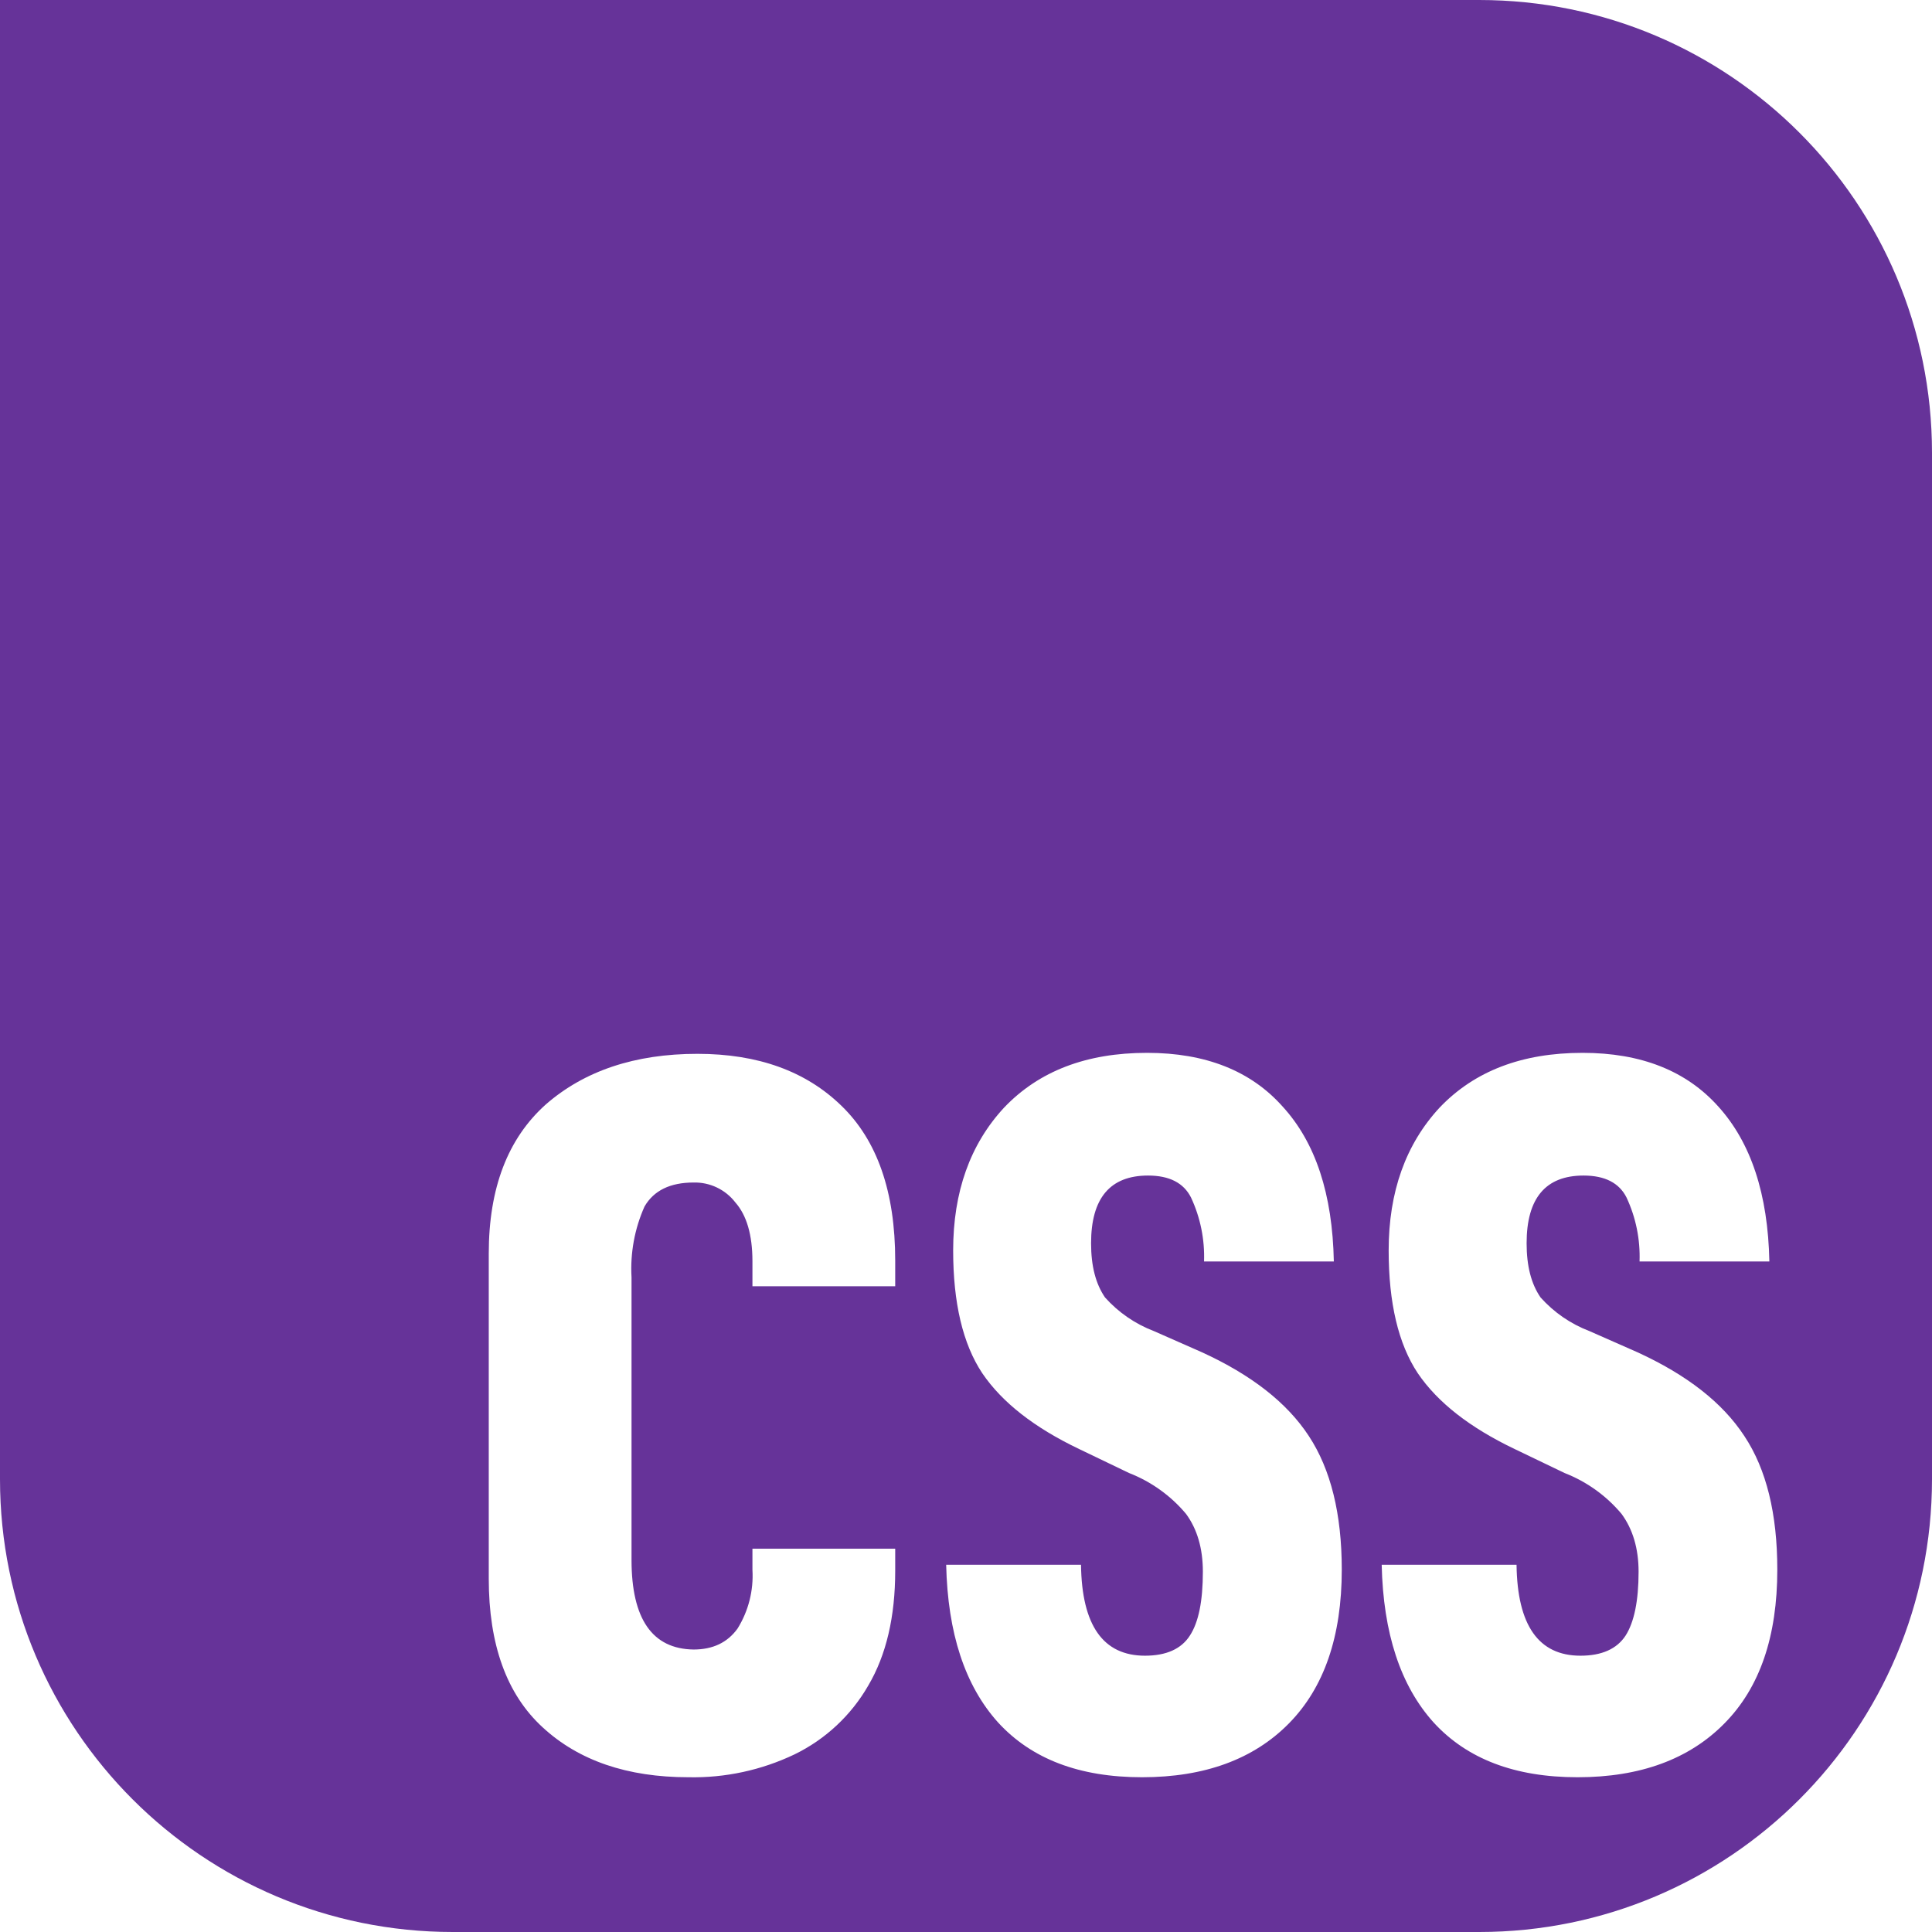
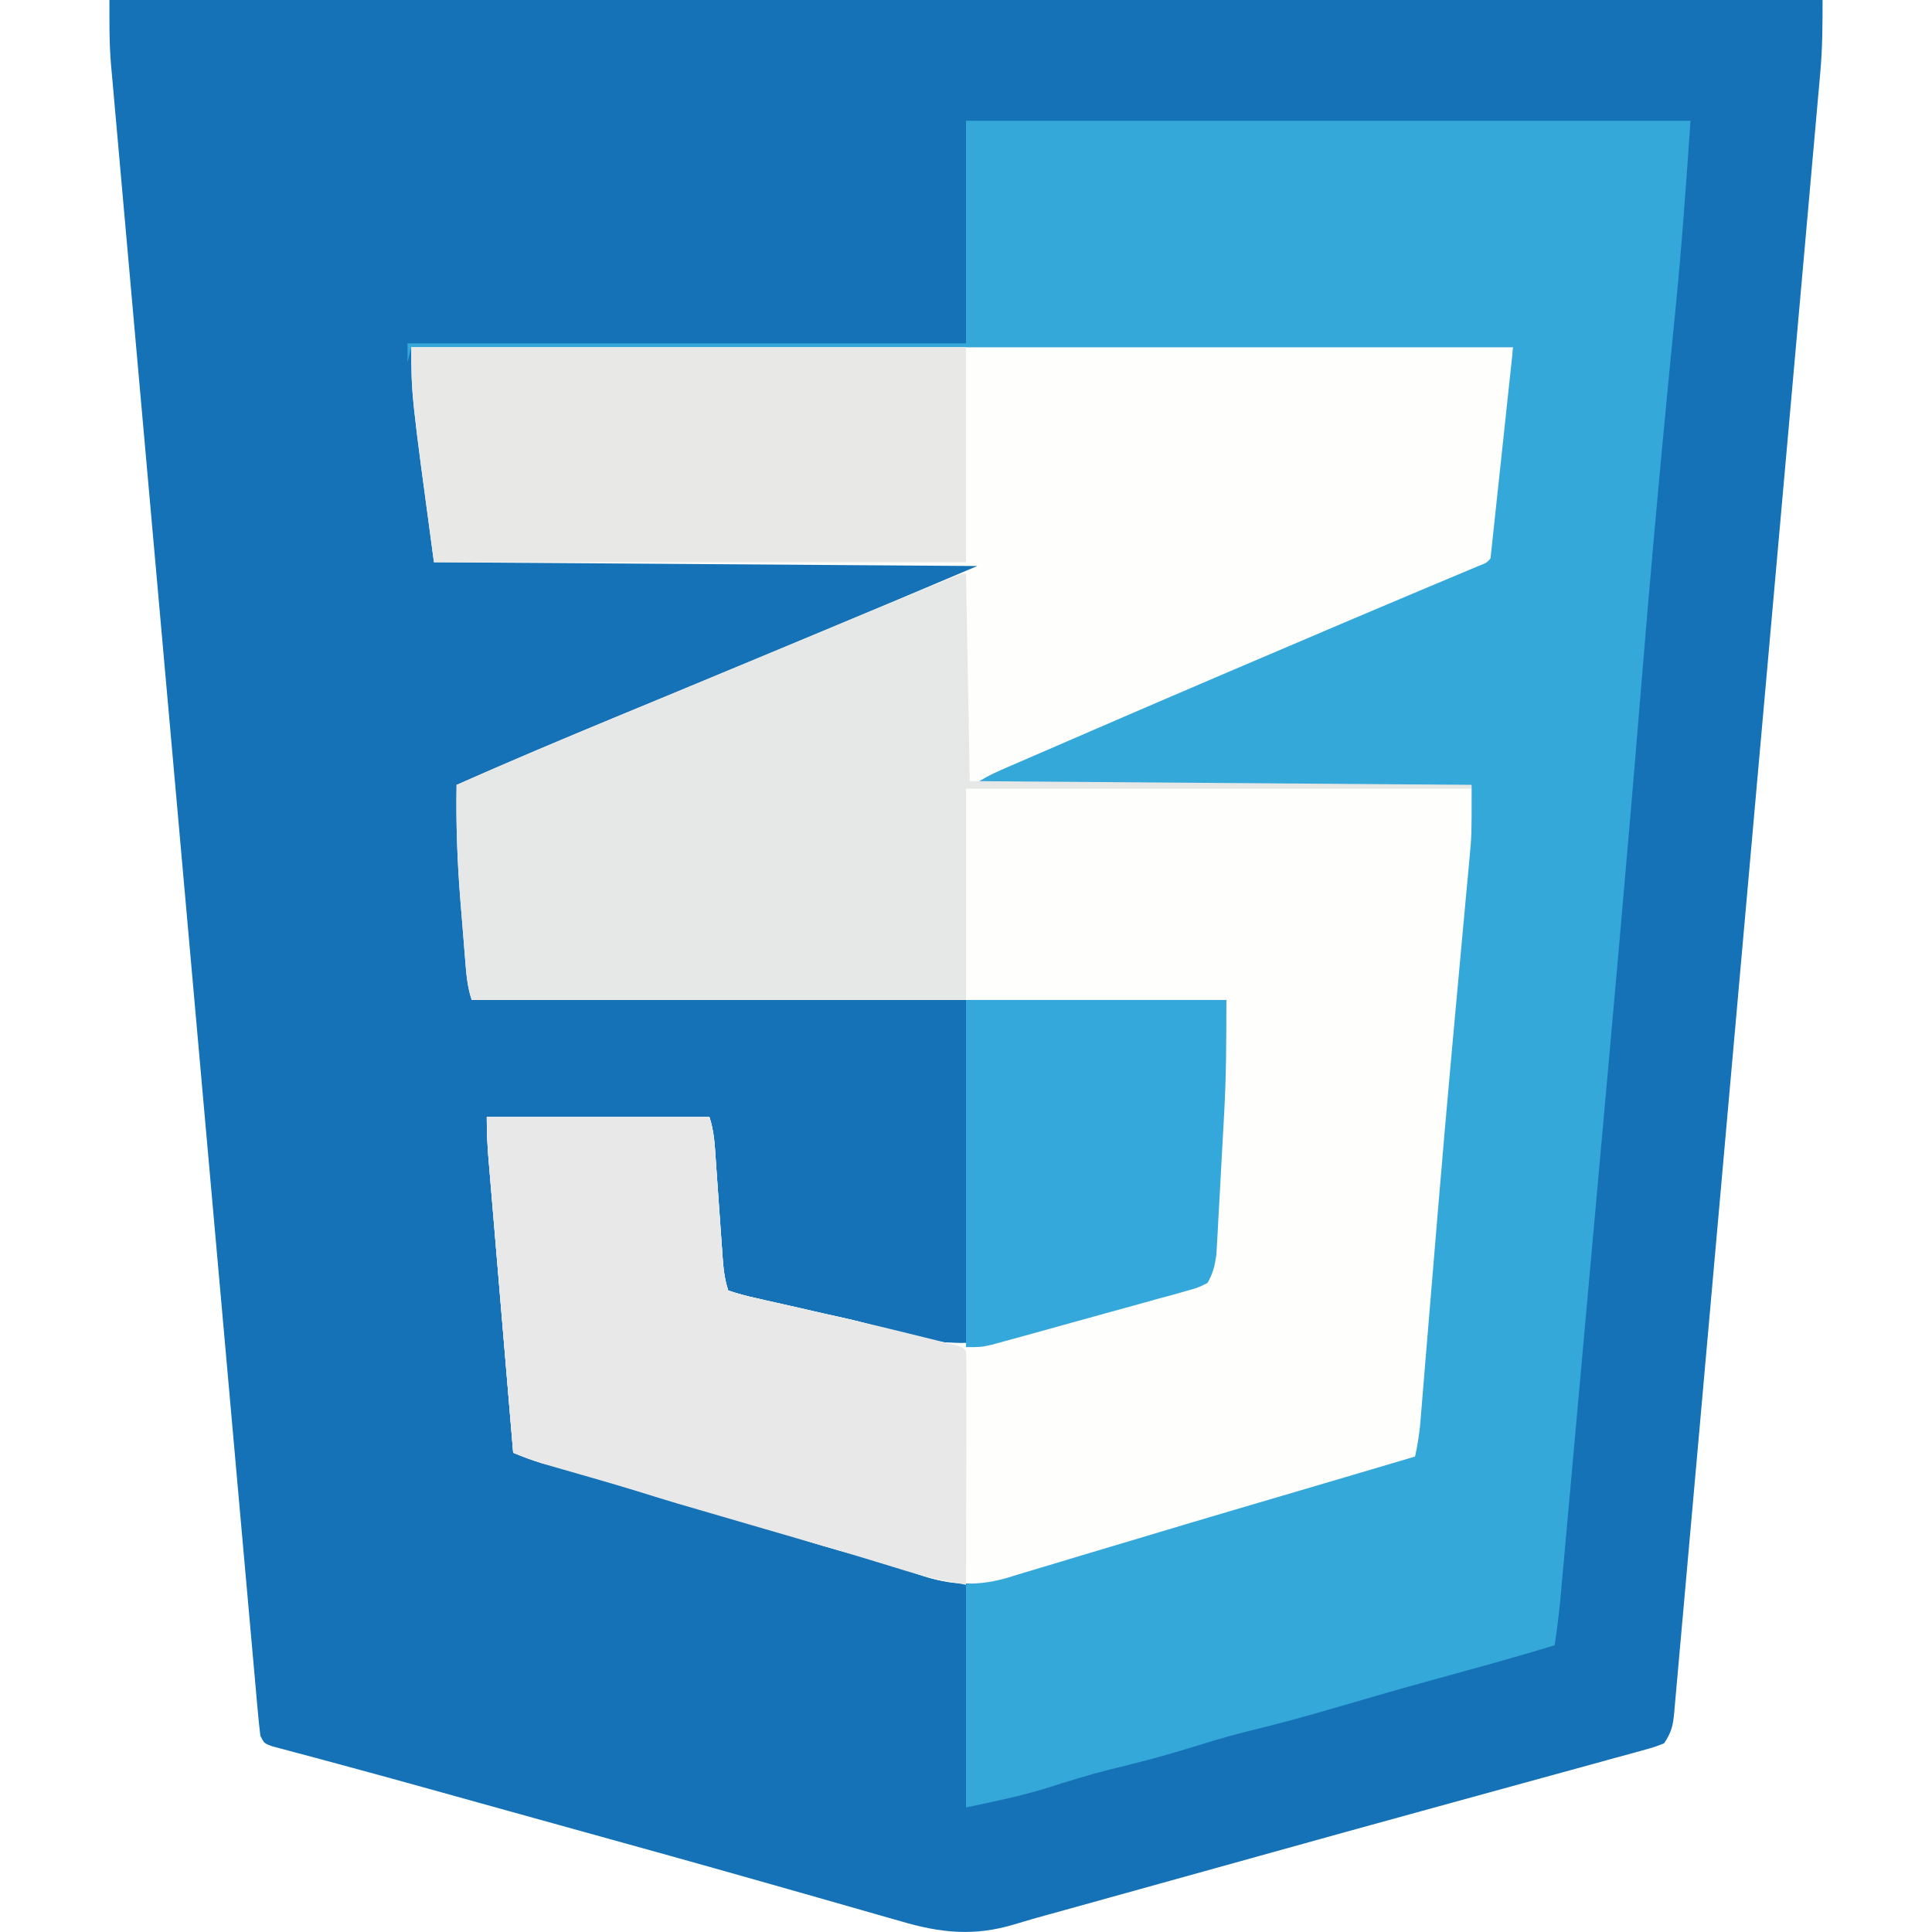
- <svg xmlns="http://www.w3.org/2000/svg" viewBox="0 0 256 256" width="256" height="256" fill="none">
-   <rect id="CSS" width="256" height="256" x="0" y="0" />
-   <path id="Vector 13" d="M196 0L0 0L1.90735e-06 196C1.90735e-06 229.137 26.863 256 60 256L196 256C229.137 256 256 229.137 256 196L256 60C256 26.863 229.137 0 196 0Z" fill="rgb(102,51,153)" fill-rule="nonzero" />
-   <path id="Vector 14" d="M209.034 235.494C200.742 235.494 194.401 233.083 189.962 228.237C185.572 223.365 183.286 216.415 183.081 207.337L200.95 207.337C201.052 215.365 203.873 219.389 209.418 219.389C212.244 219.389 214.246 218.493 215.401 216.722C216.53 214.956 217.121 212.132 217.121 208.261C217.121 205.184 216.351 202.619 214.861 200.594C212.839 198.185 210.244 196.324 207.314 195.182L200.691 192C194.788 189.179 190.5 185.846 187.855 181.947C185.288 178.074 184.005 172.639 184.005 165.691C184.005 157.919 186.266 151.611 190.756 146.762C195.377 141.916 201.667 139.507 209.7 139.507C217.457 139.507 223.462 141.891 227.697 146.634C232.01 151.406 234.268 158.226 234.45 167.15L217.249 167.15C217.352 164.232 216.763 161.334 215.529 158.687C214.556 156.741 212.654 155.766 209.83 155.766C204.8 155.766 202.284 158.764 202.284 164.739C202.284 167.767 202.898 170.125 204.132 171.919C205.909 173.905 208.136 175.436 210.627 176.384L216.968 179.18C223.514 182.18 228.237 185.848 231.137 190.285C234.063 194.696 235.502 200.594 235.502 207.98C235.502 216.827 233.19 223.621 228.493 228.365C223.821 233.108 217.326 235.494 209.037 235.494L209.034 235.494ZM151.327 235.494C143.032 235.494 136.694 233.083 132.252 228.237C127.862 223.365 125.578 216.415 125.373 207.337L143.24 207.337C143.342 215.365 146.166 219.389 151.713 219.389C154.534 219.389 156.536 218.493 157.665 216.722C158.822 214.956 159.386 212.132 159.386 208.261C159.386 205.184 158.643 202.619 157.153 200.594C155.132 198.185 152.536 196.324 149.606 195.182L142.984 192C137.078 189.179 132.792 185.846 130.148 181.947C127.58 178.074 126.298 172.639 126.298 165.691C126.298 157.919 128.556 151.611 133.048 146.762C137.669 141.916 143.959 139.507 151.992 139.507C159.747 139.507 165.752 141.891 169.964 146.634C174.328 151.406 176.561 158.226 176.74 167.15L159.542 167.15C159.644 164.232 159.055 161.334 157.821 158.687C156.846 156.741 154.947 155.766 152.123 155.766C147.09 155.766 144.573 158.764 144.573 164.739C144.573 167.767 145.19 170.125 146.422 171.919C148.199 173.905 150.426 175.436 152.916 176.384L159.258 179.18C165.804 182.18 170.527 185.848 173.43 190.285C176.33 194.696 177.792 200.594 177.792 207.98C177.792 216.827 175.457 223.621 170.785 228.365C166.113 233.108 159.619 235.494 151.327 235.494ZM91.231 235.494C83.116 235.494 76.675 233.288 71.9 228.877C67.126 224.494 64.763 217.902 64.763 209.183L64.763 166.1C64.763 157.435 67.279 150.868 72.31 146.355C77.42 141.893 84.119 139.638 92.411 139.638C100.447 139.638 106.785 141.944 111.483 146.509C116.234 151.099 118.62 157.921 118.62 167.025L118.62 170.435L99.702 170.435L99.702 167.127C99.702 163.615 98.931 161.024 97.441 159.332C96.122 157.617 94.059 156.634 91.896 156.69C88.817 156.69 86.636 157.74 85.402 159.869C84.088 162.816 83.498 166.034 83.681 169.254L83.681 206.697C83.681 214.518 86.431 218.493 91.899 218.57C94.464 218.57 96.389 217.646 97.725 215.8C99.176 213.469 99.867 210.743 99.702 208.003L99.702 205.21L118.62 205.21L118.62 208.133C118.62 214.211 117.44 219.287 115.052 223.34C112.782 227.294 109.373 230.475 105.272 232.468C100.892 234.559 96.083 235.595 91.231 235.494Z" fill="rgb(255,255,255)" fill-rule="nonzero" />
+ <svg xmlns="http://www.w3.org/2000/svg" version="1.1" width="512" height="512">
+   <path d="M0 0 C149.82 0 299.64 0 454 0 C454 6.571 453.98 12.849 453.381 19.342 C453.314 20.11 453.247 20.878 453.178 21.67 C452.955 24.217 452.725 26.764 452.495 29.31 C452.331 31.166 452.167 33.021 452.004 34.876 C451.556 39.954 451.103 45.031 450.648 50.108 C450.157 55.591 449.673 61.074 449.187 66.558 C448.236 77.289 447.28 88.02 446.322 98.751 C445.543 107.469 444.766 116.186 443.991 124.904 C442.149 145.598 440.307 166.291 438.458 186.984 C438.399 187.645 438.339 188.306 438.279 188.987 C437.979 192.337 437.68 195.687 437.38 199.037 C437.321 199.703 437.262 200.368 437.2 201.054 C437.08 202.399 436.96 203.745 436.84 205.09 C434.967 226.05 433.101 247.011 431.241 267.972 C429.15 291.528 427.054 315.083 424.949 338.638 C423.835 351.109 422.724 363.58 421.619 376.051 C420.679 386.661 419.734 397.27 418.78 407.878 C418.294 413.294 417.81 418.71 417.333 424.126 C416.898 429.078 416.454 434.03 416.005 438.981 C415.843 440.777 415.684 442.575 415.528 444.372 C415.317 446.804 415.095 449.234 414.871 451.665 C414.782 452.727 414.782 452.727 414.692 453.81 C414.358 457.302 413.993 459.01 412 462 C409.366 463.028 409.366 463.028 405.949 463.963 C405.321 464.139 404.693 464.314 404.046 464.495 C401.929 465.083 399.809 465.655 397.688 466.227 C396.164 466.646 394.641 467.067 393.119 467.489 C389.821 468.4 386.521 469.304 383.22 470.203 C377.964 471.633 372.713 473.079 367.462 474.527 C360.928 476.327 354.393 478.124 347.857 479.917 C334.6 483.553 321.353 487.226 308.109 490.91 C307.086 491.195 306.064 491.479 305.01 491.772 C300.926 492.908 296.843 494.044 292.76 495.181 C283.051 497.883 273.34 500.581 263.63 503.277 C260.274 504.209 256.917 505.141 253.562 506.075 C252.05 506.494 250.537 506.911 249.024 507.327 C245.946 508.172 242.884 509.036 239.832 509.975 C229.174 513.198 220.313 512.276 209.746 509.16 C208.105 508.696 208.105 508.696 206.432 508.223 C204.033 507.542 201.636 506.855 199.241 506.163 C195.346 505.036 191.446 503.926 187.545 502.821 C183.227 501.597 178.909 500.372 174.593 499.141 C156.072 493.863 137.51 488.732 118.951 483.588 C113.121 481.971 107.292 480.352 101.463 478.733 C100.533 478.474 99.603 478.216 98.645 477.95 C94.107 476.689 89.569 475.428 85.032 474.165 C76.997 471.93 68.96 469.712 60.906 467.547 C58.866 466.996 56.826 466.444 54.785 465.893 C52.928 465.393 51.068 464.903 49.208 464.412 C48.126 464.12 47.044 463.827 45.93 463.526 C44.994 463.277 44.058 463.028 43.093 462.772 C41 462 41 462 40 460 C39.705 457.588 39.461 455.192 39.252 452.772 C39.184 452.015 39.115 451.258 39.044 450.478 C38.813 447.915 38.587 445.351 38.361 442.788 C38.196 440.942 38.03 439.096 37.864 437.25 C37.406 432.157 36.954 427.063 36.502 421.969 C36.015 416.483 35.523 410.998 35.032 405.513 C34.069 394.756 33.111 383.999 32.155 373.241 C31.377 364.497 30.598 355.753 29.818 347.009 C29.707 345.766 29.596 344.523 29.482 343.243 C29.257 340.719 29.031 338.195 28.806 335.67 C27.293 318.707 25.781 301.743 24.272 284.779 C24.213 284.115 24.154 283.451 24.093 282.767 C23.613 277.375 23.134 271.984 22.654 266.592 C20.786 245.579 18.912 224.566 17.035 203.553 C14.926 179.952 12.821 156.351 10.721 132.749 C10.497 130.231 10.272 127.713 10.048 125.195 C9.938 123.957 9.828 122.718 9.714 121.441 C8.937 112.712 8.158 103.983 7.377 95.255 C6.426 84.61 5.477 73.965 4.534 63.319 C4.052 57.888 3.569 52.457 3.082 47.026 C2.635 42.051 2.193 37.076 1.755 32.101 C1.596 30.304 1.435 28.507 1.273 26.71 C1.051 24.26 0.836 21.81 0.622 19.36 C0.558 18.669 0.494 17.978 0.428 17.267 C-0.069 11.451 0 5.909 0 0 Z " fill="#1572B6" transform="translate(29,0)" />
+   <path d="M0 0 C96.36 0 192.72 0 292 0 C291.315 11.638 290.564 23.191 289.435 34.78 C289.268 36.534 289.108 38.289 288.956 40.045 C288.732 42.623 288.484 45.198 288.23 47.773 C288.167 48.558 288.103 49.342 288.037 50.15 C287.478 55.452 287.478 55.452 285.44 57.789 C281.922 59.535 278.365 61.109 274.734 62.605 C273.894 62.958 273.053 63.31 272.187 63.673 C270.348 64.442 268.508 65.209 266.667 65.975 C261.6 68.081 256.541 70.208 251.48 72.332 C250.402 72.784 249.324 73.236 248.213 73.702 C235.134 79.192 222.098 84.783 209.062 90.375 C206.799 91.345 204.535 92.316 202.271 93.286 C185.495 100.482 168.749 107.742 152 115 C215.855 115.495 215.855 115.495 281 116 C281 129.498 281 129.498 280.469 135.205 C280.351 136.501 280.233 137.797 280.112 139.132 C279.979 140.527 279.847 141.922 279.715 143.316 C279.576 144.822 279.439 146.328 279.301 147.834 C279.006 151.059 278.708 154.284 278.408 157.509 C277.599 166.192 276.809 174.877 276.02 183.562 C275.937 184.465 275.855 185.367 275.77 186.297 C274.462 200.673 273.216 215.053 272.012 229.438 C271.932 230.392 271.852 231.347 271.769 232.331 C270.988 241.66 270.213 250.991 269.444 260.322 C269.159 263.77 268.872 267.218 268.584 270.667 C268.388 273.035 268.195 275.403 268.002 277.771 C267.883 279.198 267.764 280.624 267.645 282.051 C267.493 283.893 267.493 283.893 267.339 285.773 C267.045 288.574 266.611 291.253 266 294 C262.197 295.125 258.393 296.25 254.59 297.375 C252.781 297.91 252.781 297.91 250.936 298.456 C244.179 300.453 237.422 302.447 230.663 304.435 C228.552 305.056 226.441 305.677 224.331 306.298 C222.901 306.718 221.471 307.139 220.04 307.56 C210.994 310.221 201.956 312.908 192.927 315.628 C187.916 317.137 182.901 318.629 177.885 320.12 C175.516 320.828 173.148 321.542 170.783 322.263 C167.481 323.269 164.173 324.252 160.863 325.23 C159.426 325.678 159.426 325.678 157.961 326.134 C148.967 328.745 141.578 327.887 132.812 324.688 C127.831 322.926 122.873 321.378 117.75 320.062 C112.142 318.611 106.637 316.968 101.125 315.188 C93.631 312.772 86.09 310.593 78.5 308.5 C70.129 306.192 61.832 303.738 53.57 301.067 C47.465 299.107 41.317 297.43 35.102 295.859 C32.289 295.08 29.695 294.106 27 293 C26.085 282.134 25.172 271.268 24.262 260.402 C23.839 255.357 23.416 250.311 22.991 245.266 C22.58 240.397 22.172 235.527 21.765 230.658 C21.61 228.8 21.453 226.943 21.296 225.085 C21.077 222.483 20.859 219.881 20.643 217.279 C20.577 216.511 20.512 215.744 20.444 214.953 C20.141 211.274 20 207.699 20 204 C39.47 204 58.94 204 79 204 C80.311 207.932 80.442 211.831 80.719 215.938 C80.813 217.252 80.813 217.252 80.909 218.594 C81.178 222.345 81.437 226.097 81.698 229.849 C81.889 232.587 82.085 235.325 82.281 238.062 C82.339 238.913 82.396 239.763 82.455 240.638 C82.692 243.937 82.949 246.848 84 250 C86.536 250.848 88.929 251.485 91.531 252.051 C92.705 252.323 92.705 252.323 93.903 252.6 C96.433 253.183 98.966 253.748 101.5 254.312 C103.93 254.866 106.359 255.424 108.788 255.984 C110.478 256.368 112.172 256.74 113.868 257.101 C118.592 258.124 123.113 259.34 127.679 260.934 C146.18 267.024 160.559 262.812 178.385 257.068 C182.066 255.897 185.769 254.798 189.471 253.691 C196.669 251.529 203.841 249.291 211 247 C216.996 223.015 214.59 197.683 216 173 C150 173 84 173 16 173 C14.781 169.342 14.548 165.774 14.246 161.957 C14.181 161.156 14.116 160.355 14.049 159.529 C13.911 157.825 13.776 156.121 13.643 154.417 C13.442 151.867 13.23 149.317 13.018 146.768 C12.188 136.483 11.814 126.319 12 116 C25.899 109.845 39.891 103.934 53.938 98.125 C54.795 97.77 55.653 97.416 56.536 97.05 C60.146 95.558 63.756 94.065 67.366 92.573 C77.54 88.366 87.705 84.137 97.867 79.904 C100.821 78.674 103.775 77.444 106.728 76.215 C121.175 70.197 135.586 64.098 150 58 C102.48 57.67 54.96 57.34 6 57 C0 12.6 0 12.6 0 0 Z " fill="#FEFEFD" transform="translate(109,92)" />
+   <path d="M0 0 C63.36 0 126.72 0 192 0 C190.842 16.787 189.675 33.476 187.999 50.203 C187.44 55.787 186.898 61.372 186.355 66.957 C186.187 68.692 186.187 68.692 186.014 70.461 C183.467 96.712 181.128 122.989 178.987 149.276 C175.162 196.209 170.911 243.104 166.68 290.002 C165.843 299.274 165.01 308.545 164.177 317.817 C163.266 327.957 162.353 338.096 161.439 348.236 C161.054 352.509 160.67 356.782 160.286 361.055 C159.838 366.045 159.388 371.035 158.937 376.026 C158.772 377.85 158.608 379.674 158.445 381.498 C158.221 383.989 157.996 386.479 157.77 388.969 C157.706 389.686 157.643 390.403 157.577 391.142 C157.182 395.455 156.645 399.719 156 404 C145.297 407.308 134.48 410.219 123.68 413.188 C115.053 415.565 106.458 418.034 97.875 420.562 C89.947 422.896 82.018 425.031 73.984 426.973 C68.403 428.368 62.921 430.106 57.421 431.789 C51.033 433.729 44.623 435.367 38.133 436.934 C32.534 438.333 27.028 440.063 21.527 441.807 C14.364 444.03 7.445 445.405 0 447 C0 427.53 0 408.06 0 388 C18.133 382.661 36.266 377.325 54.402 371.996 C61.563 369.892 68.724 367.787 75.883 365.679 C81.579 364.001 87.276 362.327 92.973 360.657 C95.028 360.054 97.083 359.449 99.137 358.843 C101.956 358.011 104.777 357.185 107.598 356.359 C108.416 356.117 109.235 355.874 110.078 355.624 C113.146 354.731 115.787 354 119 354 C119.041 353.386 119.081 352.772 119.123 352.139 C120.64 329.497 122.591 306.895 124.554 284.289 C124.976 279.426 125.395 274.564 125.814 269.701 C128.514 238.465 131.26 207.233 134 176 C90.44 176 46.88 176 2 176 C4.484 174.344 6.637 173.203 9.349 172.027 C10.682 171.446 10.682 171.446 12.042 170.854 C13.014 170.434 13.986 170.015 14.988 169.582 C16.014 169.137 17.04 168.691 18.097 168.233 C21.5 166.756 24.906 165.284 28.312 163.812 C30.692 162.782 33.071 161.752 35.45 160.722 C56.769 151.499 78.133 142.38 99.512 133.297 C100.524 132.867 101.536 132.437 102.579 131.994 C107.537 129.888 112.497 127.789 117.463 125.702 C119.298 124.93 121.133 124.158 122.967 123.386 C125.296 122.406 127.625 121.428 129.956 120.452 C130.995 120.014 132.034 119.577 133.105 119.126 C134.028 118.739 134.951 118.352 135.901 117.953 C137.943 117.174 137.943 117.174 139 116 C140.98 97.52 142.96 79.04 145 60 C48.64 60 -47.72 60 -147 60 C-147.33 61.32 -147.66 62.64 -148 64 C-148 62.35 -148 60.7 -148 59 C-99.16 59 -50.32 59 0 59 C0 39.53 0 20.06 0 0 Z " fill="#35A8DA" transform="translate(256,32)" />
+   <path d="M0 0 C44.22 0 88.44 0 134 0 C134 12.373 134 12.373 133.469 18.092 C133.351 19.388 133.233 20.684 133.112 22.019 C132.979 23.419 132.847 24.819 132.715 26.219 C132.576 27.726 132.439 29.233 132.301 30.74 C132.006 33.972 131.708 37.203 131.408 40.433 C130.6 49.13 129.81 57.829 129.02 66.527 C128.896 67.883 128.896 67.883 128.77 69.266 C127.463 83.654 126.217 98.045 125.012 112.441 C124.892 113.873 124.892 113.873 124.769 115.334 C123.988 124.663 123.213 133.992 122.444 143.321 C122.159 146.77 121.872 150.218 121.584 153.666 C121.388 156.035 121.195 158.403 121.002 160.771 C120.883 162.198 120.764 163.624 120.645 165.051 C120.544 166.279 120.443 167.507 120.339 168.773 C120.045 171.574 119.611 174.253 119 177 C115.197 178.125 111.393 179.25 107.59 180.375 C105.781 180.91 105.781 180.91 103.936 181.456 C97.179 183.453 90.422 185.447 83.663 187.435 C81.552 188.056 79.441 188.677 77.331 189.298 C75.901 189.718 74.471 190.139 73.04 190.56 C63.994 193.221 54.956 195.908 45.927 198.628 C40.916 200.137 35.901 201.629 30.885 203.12 C28.516 203.828 26.148 204.542 23.783 205.263 C20.481 206.269 17.173 207.252 13.863 208.23 C12.905 208.528 11.947 208.827 10.961 209.134 C1.967 211.745 -5.422 210.887 -14.188 207.688 C-19.169 205.926 -24.127 204.378 -29.25 203.062 C-34.858 201.611 -40.363 199.968 -45.875 198.188 C-53.369 195.772 -60.91 193.593 -68.5 191.5 C-76.871 189.192 -85.168 186.738 -93.43 184.067 C-99.535 182.107 -105.683 180.43 -111.898 178.859 C-114.711 178.08 -117.305 177.106 -120 176 C-120.915 165.134 -121.828 154.268 -122.738 143.402 C-123.161 138.357 -123.584 133.311 -124.009 128.266 C-124.42 123.397 -124.828 118.527 -125.235 113.658 C-125.39 111.8 -125.547 109.943 -125.704 108.085 C-125.923 105.483 -126.141 102.881 -126.357 100.279 C-126.423 99.511 -126.488 98.744 -126.556 97.953 C-126.859 94.274 -127 90.699 -127 87 C-107.53 87 -88.06 87 -68 87 C-66.689 90.932 -66.558 94.831 -66.281 98.938 C-66.218 99.814 -66.156 100.69 -66.091 101.594 C-65.822 105.345 -65.563 109.097 -65.302 112.849 C-65.111 115.587 -64.915 118.325 -64.719 121.062 C-64.661 121.913 -64.604 122.763 -64.545 123.638 C-64.308 126.937 -64.051 129.848 -63 133 C-60.464 133.848 -58.071 134.485 -55.469 135.051 C-54.295 135.323 -54.295 135.323 -53.097 135.6 C-50.567 136.183 -48.034 136.748 -45.5 137.312 C-43.07 137.866 -40.641 138.424 -38.212 138.984 C-36.522 139.368 -34.828 139.74 -33.132 140.101 C-28.408 141.124 -23.887 142.34 -19.321 143.934 C-0.82 150.024 13.559 145.812 31.385 140.068 C35.066 138.897 38.769 137.798 42.471 136.691 C49.669 134.529 56.841 132.291 64 130 C65.081 126.389 65.271 122.875 65.481 119.12 C65.539 118.095 65.539 118.095 65.599 117.049 C65.727 114.799 65.85 112.548 65.973 110.297 C66.061 108.733 66.149 107.169 66.237 105.606 C66.469 101.496 66.697 97.386 66.923 93.276 C67.196 88.341 67.474 83.407 67.751 78.473 C68.172 70.982 68.585 63.491 69 56 C46.23 56 23.46 56 0 56 C0 37.52 0 19.04 0 0 Z " fill="#FEFEFD" transform="translate(256,209)" />
+   <path d="M0 0 C0.33 18.15 0.66 36.3 1 55 C44.89 55.33 88.78 55.66 134 56 C134 56.33 134 56.66 134 57 C89.78 57 45.56 57 0 57 C0 75.48 0 93.96 0 113 C-43.23 113 -86.46 113 -131 113 C-132.219 109.342 -132.452 105.774 -132.754 101.957 C-132.819 101.156 -132.884 100.355 -132.951 99.529 C-133.089 97.825 -133.224 96.121 -133.357 94.417 C-133.558 91.867 -133.77 89.317 -133.982 86.768 C-134.812 76.483 -135.186 66.319 -135 56 C-116.677 47.885 -98.171 40.235 -79.652 32.582 C-72.581 29.658 -65.516 26.719 -58.453 23.773 C-57.399 23.334 -56.344 22.894 -55.258 22.441 C-51.116 20.713 -46.974 18.985 -42.832 17.255 C-32.111 12.779 -21.384 8.32 -10.637 3.906 C-9.207 3.317 -9.207 3.317 -7.749 2.716 C-6.878 2.359 -6.006 2.003 -5.108 1.635 C-4.337 1.318 -3.566 1.002 -2.771 0.675 C-1 0 -1 0 0 0 Z " fill="#E6E7E7" transform="translate(256,152)" />
+   <path d="M0 0 C19.47 0 38.94 0 59 0 C60.311 3.932 60.442 7.831 60.719 11.938 C60.782 12.814 60.844 13.69 60.909 14.594 C61.178 18.345 61.437 22.097 61.698 25.849 C61.889 28.587 62.085 31.325 62.281 34.062 C62.339 34.913 62.396 35.763 62.455 36.638 C62.692 39.937 62.949 42.848 64 46 C66.548 46.848 68.953 47.485 71.566 48.051 C72.344 48.23 73.123 48.41 73.924 48.595 C76.468 49.179 79.015 49.745 81.562 50.312 C83.299 50.709 85.036 51.108 86.772 51.508 C90.232 52.304 93.693 53.096 97.154 53.885 C103.558 55.351 109.939 56.907 116.312 58.5 C117.3 58.743 118.288 58.985 119.305 59.236 C120.19 59.457 121.076 59.678 121.988 59.906 C122.747 60.095 123.505 60.284 124.286 60.479 C126 61 126 61 127 62 C127.094 63.933 127.117 65.87 127.114 67.805 C127.113 69.667 127.113 69.667 127.113 71.566 C127.108 72.931 127.103 74.295 127.098 75.66 C127.096 77.049 127.094 78.437 127.093 79.826 C127.09 83.487 127.08 87.148 127.069 90.81 C127.058 94.543 127.054 98.276 127.049 102.01 C127.038 109.34 127.021 116.67 127 124 C125.427 123.695 123.854 123.388 122.282 123.079 C121.406 122.908 120.53 122.737 119.628 122.561 C115.636 121.709 111.769 120.526 107.875 119.312 C106.117 118.775 104.36 118.239 102.602 117.703 C101.688 117.424 100.774 117.145 99.833 116.857 C94.983 115.389 90.116 113.977 85.25 112.562 C83.755 112.127 83.755 112.127 82.231 111.684 C78.089 110.478 73.947 109.275 69.805 108.072 C48.911 102.004 48.911 102.004 39.625 99.102 C33.208 97.151 26.758 95.309 20.311 93.461 C19.311 93.172 18.311 92.883 17.281 92.586 C16.385 92.329 15.488 92.071 14.564 91.806 C11.981 90.994 9.508 90.018 7 89 C6.085 78.134 5.172 67.268 4.262 56.402 C3.839 51.357 3.416 46.311 2.991 41.266 C2.58 36.397 2.172 31.527 1.765 26.658 C1.61 24.8 1.453 22.943 1.296 21.085 C1.077 18.483 0.859 15.881 0.643 13.279 C0.577 12.511 0.512 11.744 0.444 10.953 C0.141 7.274 0 3.699 0 0 Z " fill="#E7E8E7" transform="translate(129,296)" />
+   <path d="M0 0 C48.51 0 97.02 0 147 0 C147 18.81 147 37.62 147 57 C100.47 57 53.94 57 6 57 C0 12.6 0 12.6 0 0 Z " fill="#E8E8E7" transform="translate(109,92)" />
+   <path d="M0 0 C22.77 0 45.54 0 69 0 C69 10.095 68.979 20.027 68.414 30.078 C68.352 31.219 68.29 32.359 68.227 33.534 C68.096 35.907 67.963 38.279 67.828 40.652 C67.623 44.284 67.432 47.917 67.242 51.551 C67.113 53.872 66.983 56.194 66.852 58.516 C66.796 59.596 66.741 60.676 66.684 61.789 C66.624 62.795 66.564 63.801 66.502 64.837 C66.454 65.716 66.405 66.595 66.354 67.501 C65.945 70.39 65.457 72.456 64 75 C61.509 76.247 61.509 76.247 58.329 77.128 C57.14 77.468 55.952 77.808 54.728 78.158 C53.426 78.509 52.123 78.858 50.82 79.207 C49.487 79.579 48.154 79.953 46.822 80.329 C44.029 81.112 41.233 81.881 38.434 82.64 C34.849 83.612 31.271 84.607 27.694 85.609 C24.28 86.566 20.863 87.512 17.445 88.457 C16.795 88.638 16.144 88.818 15.474 89.004 C13.627 89.515 11.779 90.017 9.93 90.519 C8.879 90.806 7.828 91.093 6.745 91.388 C4 92 4 92 0 92 C0 61.64 0 31.28 0 0 Z " fill="#35A8DB" transform="translate(256,265)" />
</svg>
